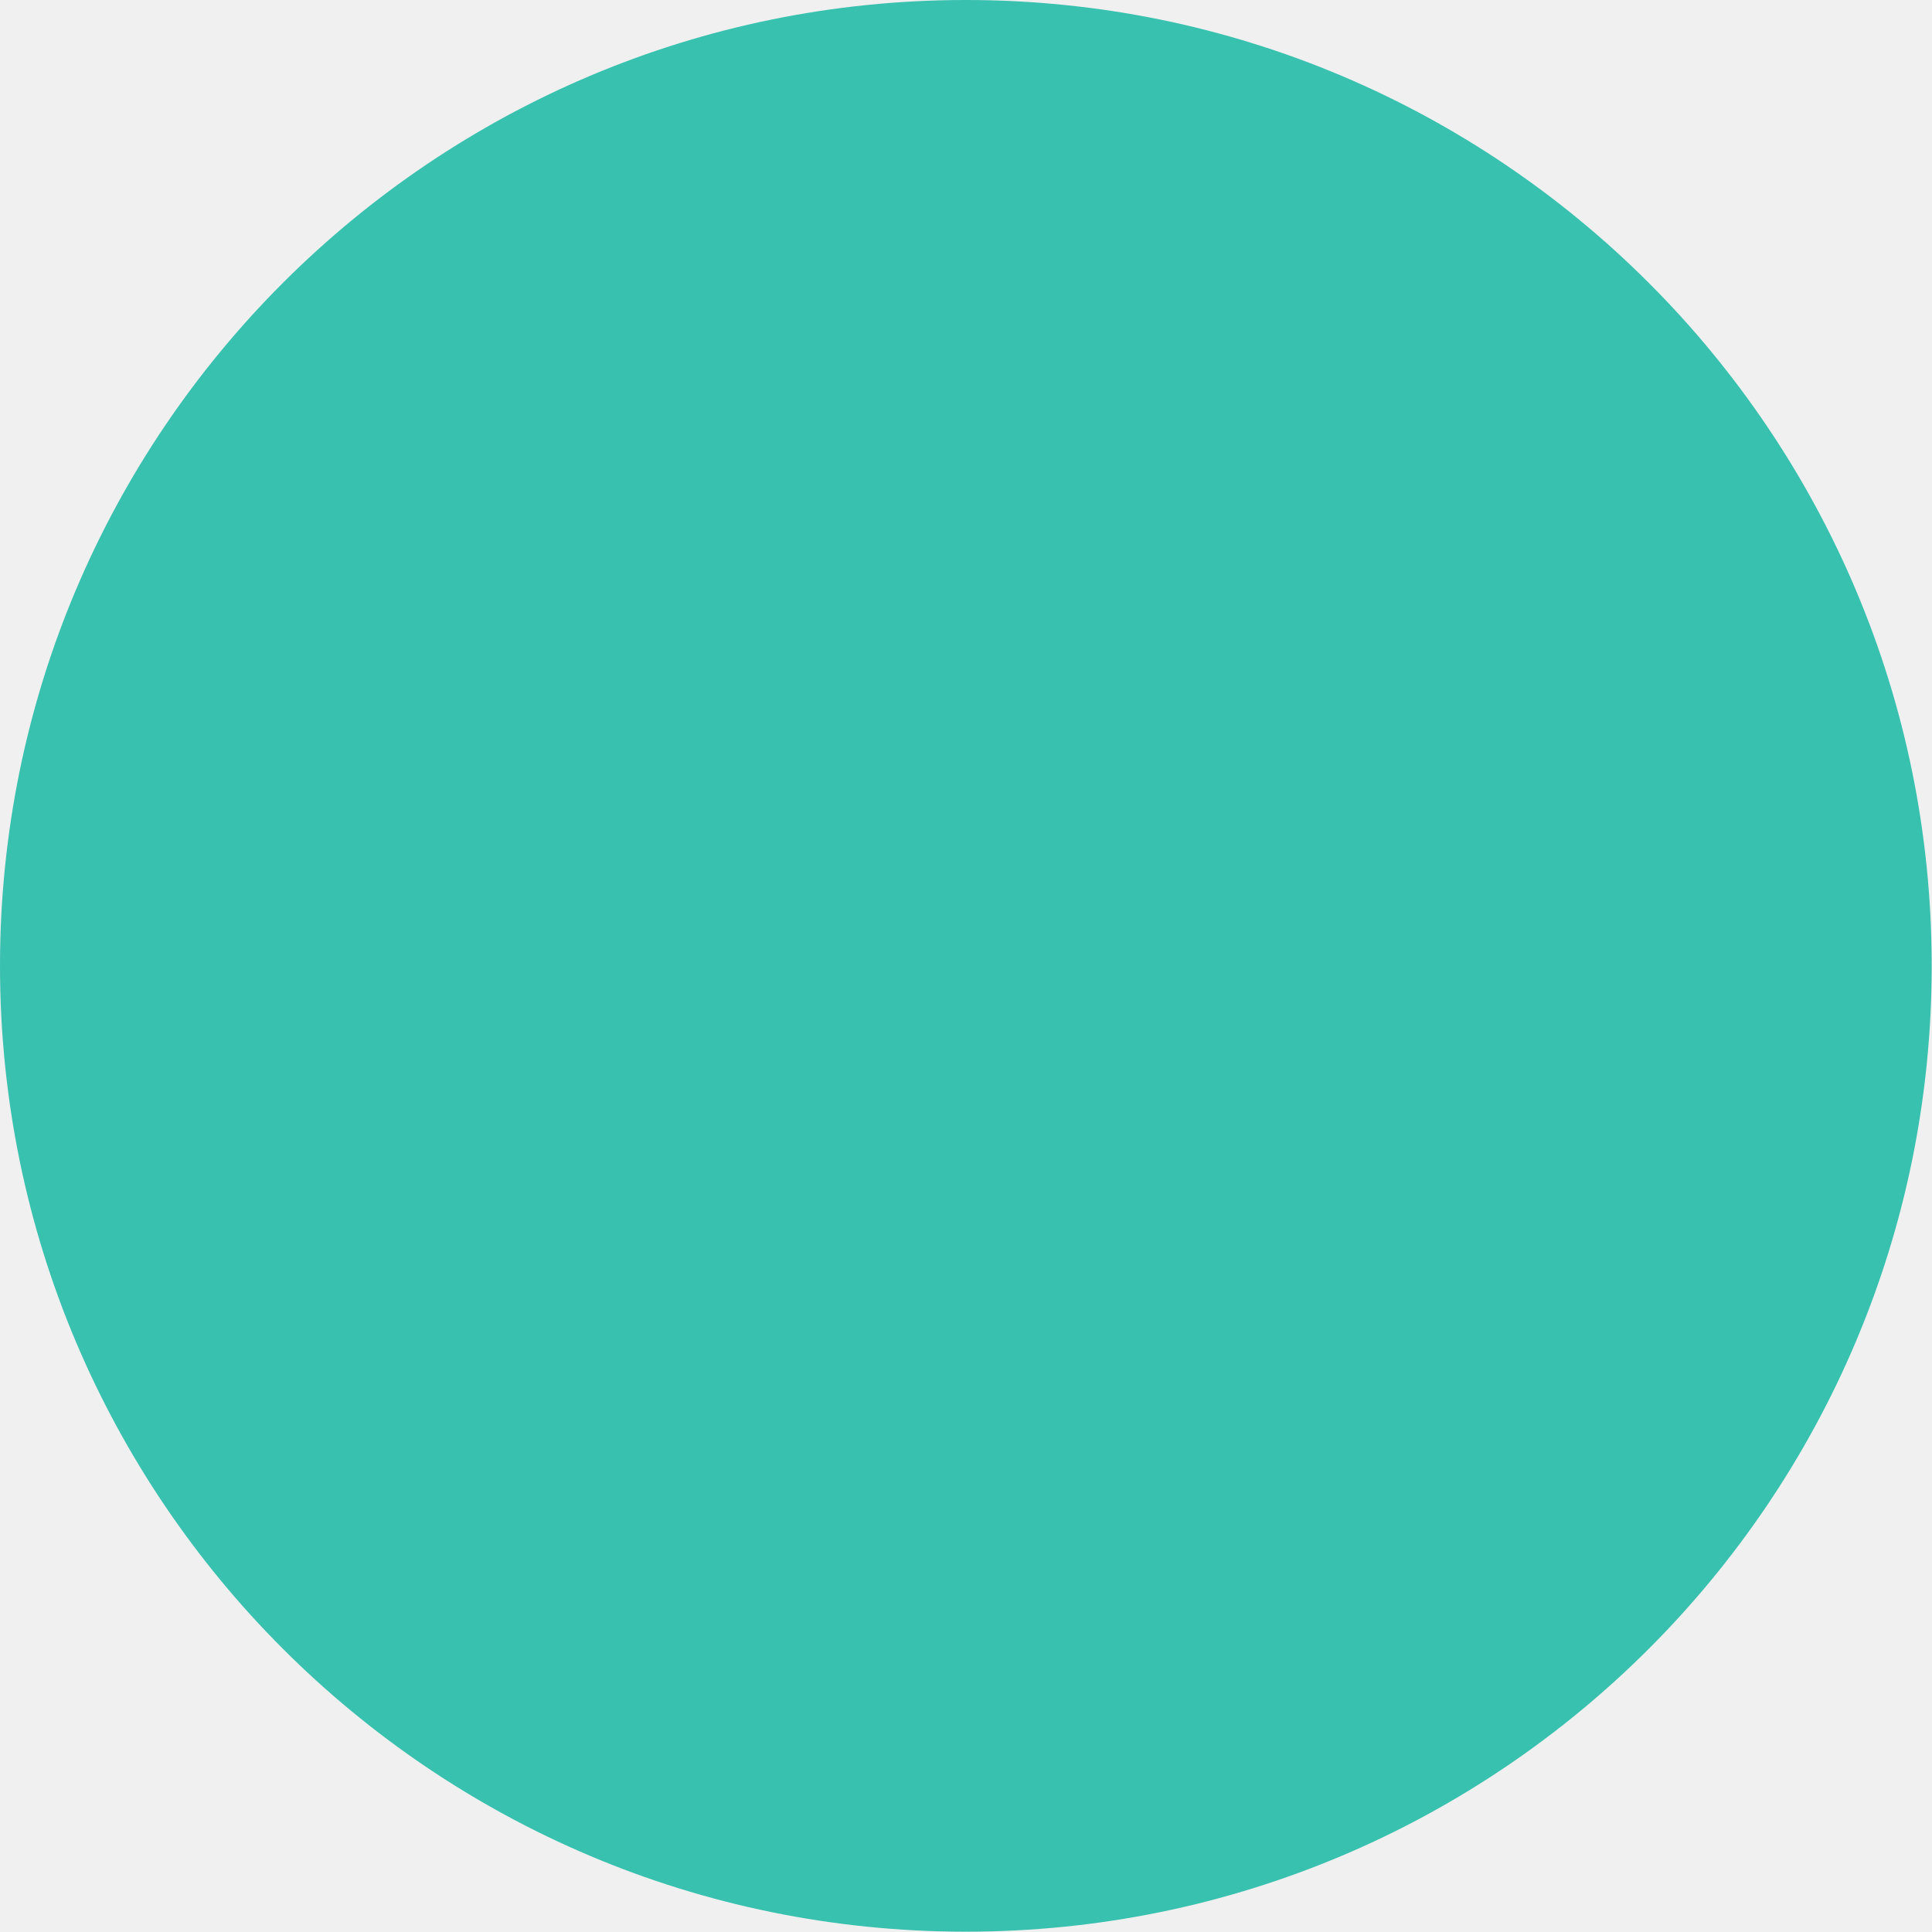
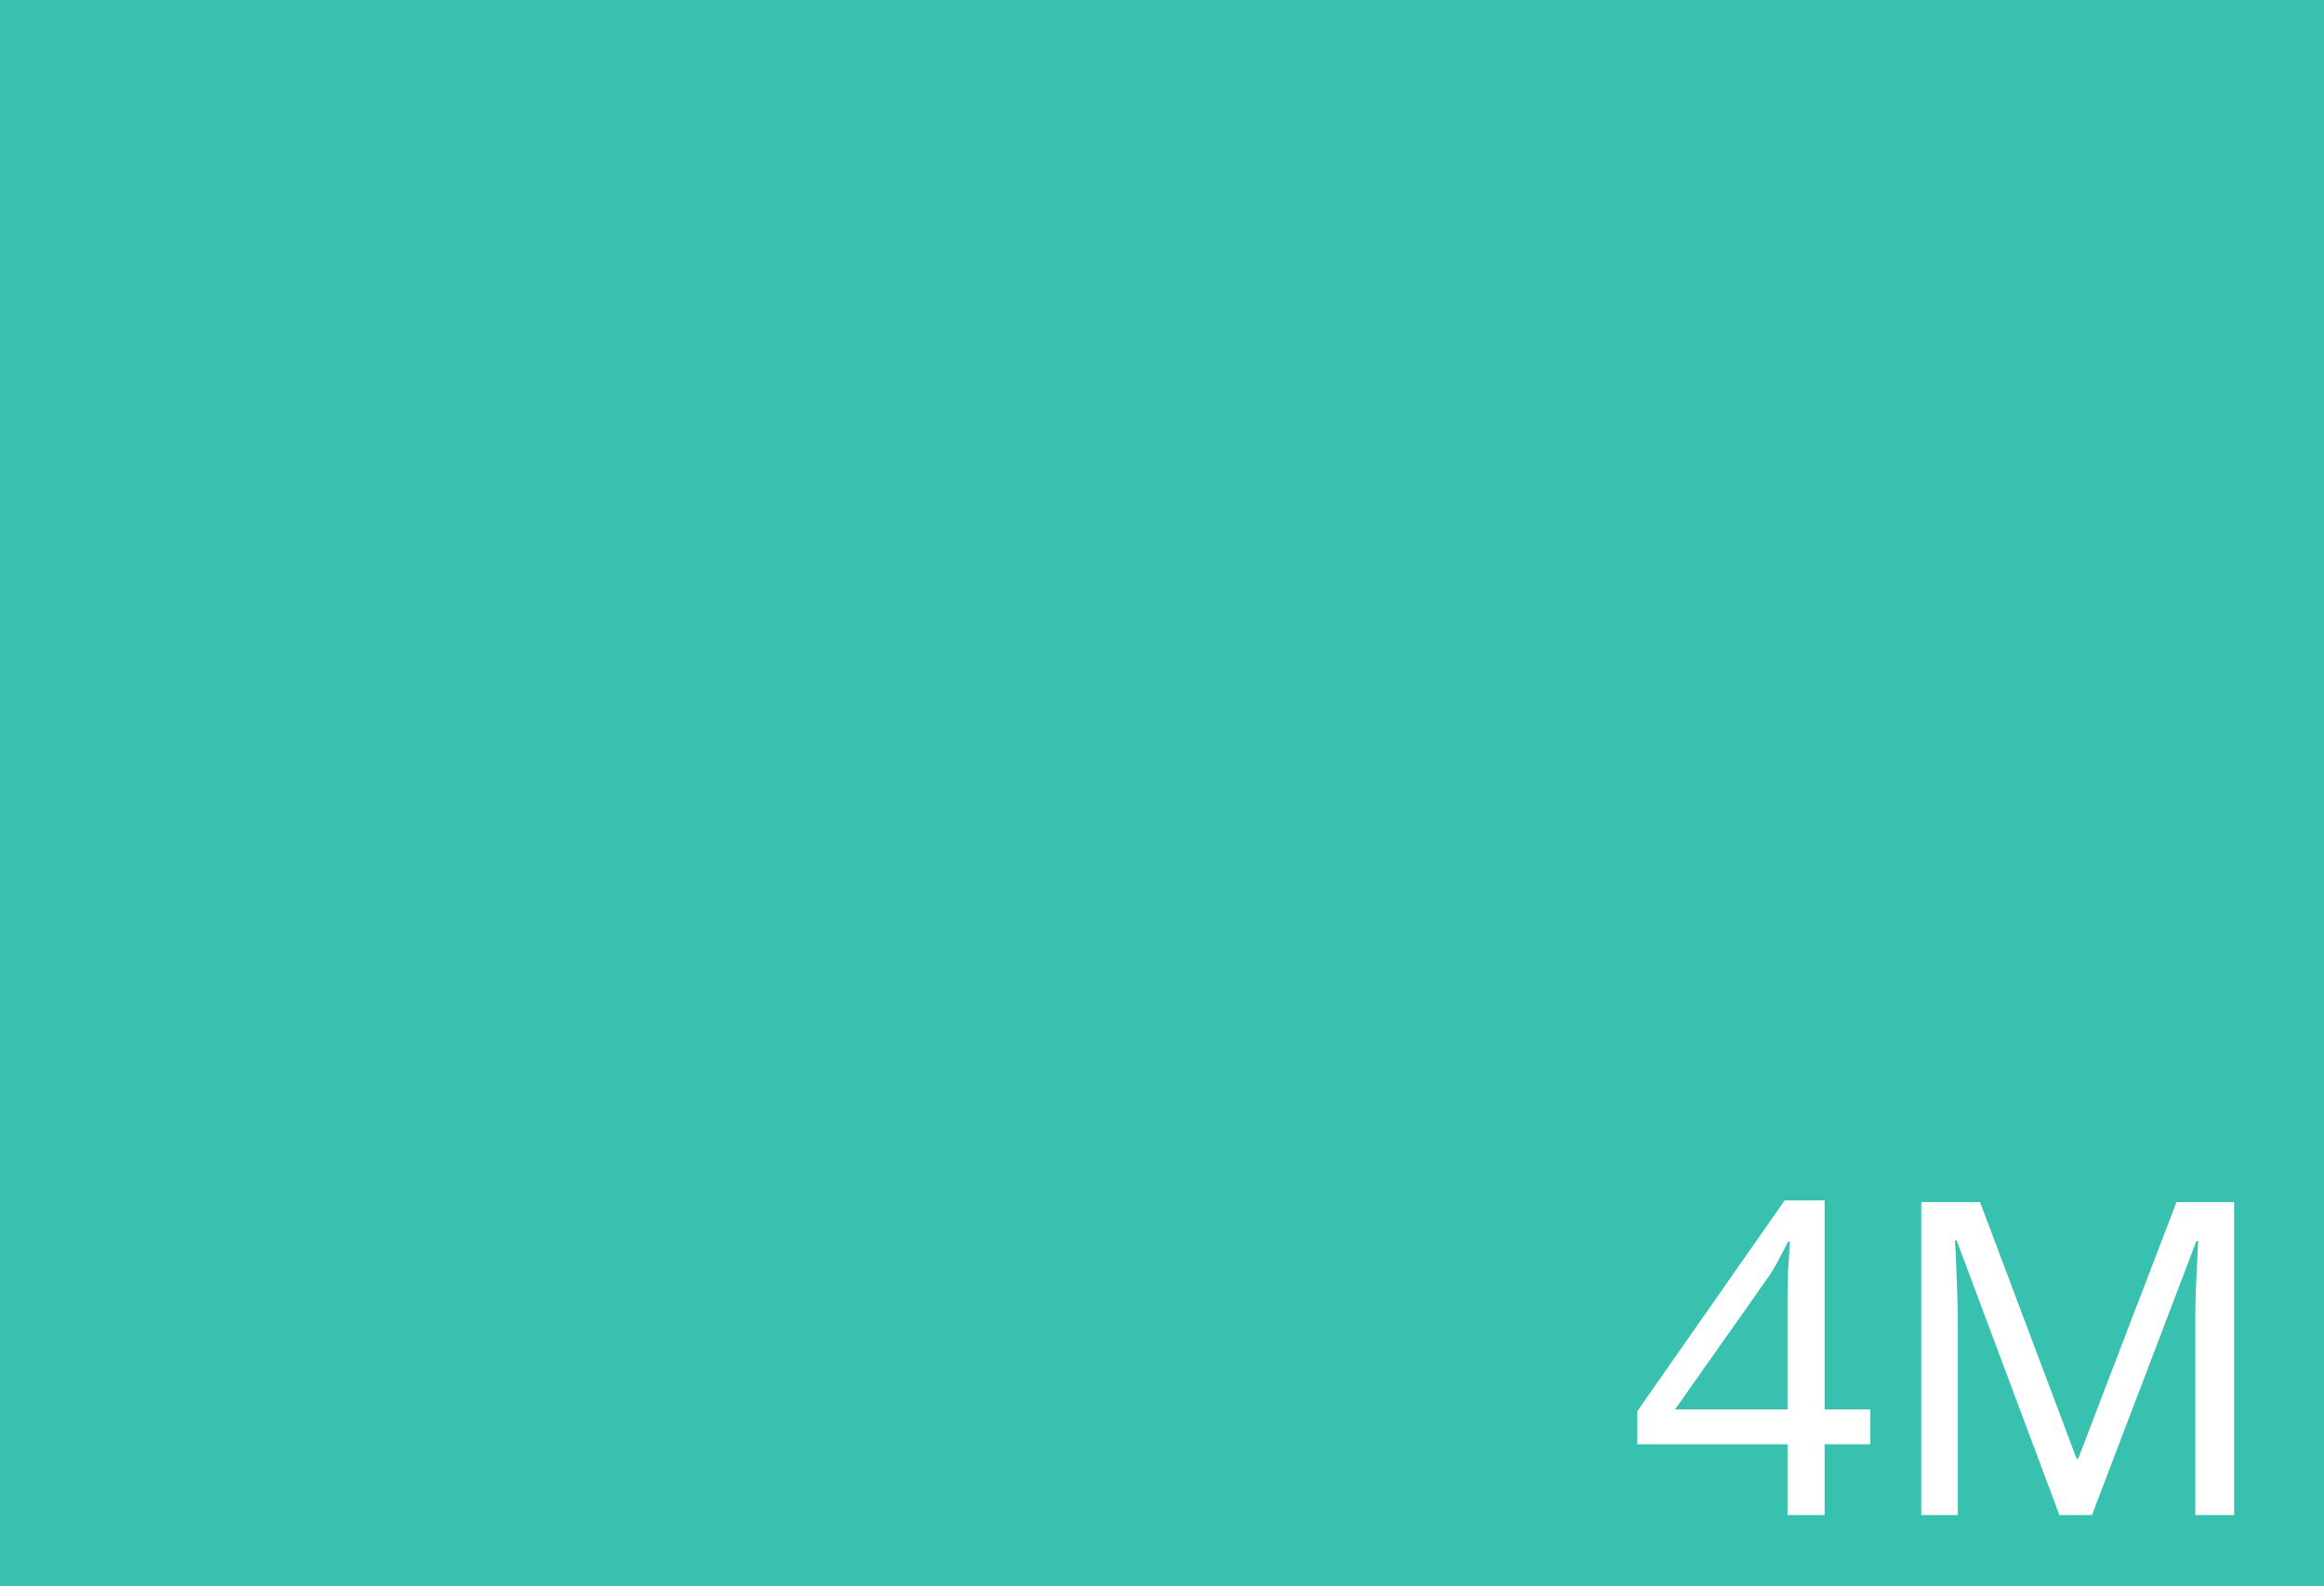
- <svg xmlns="http://www.w3.org/2000/svg" version="1.1" id="Laag_1" x="0px" y="0px" viewBox="0 0 624.5 624.5" style="enable-background:new 0 0 624.5 624.5;" xml:space="preserve">
+ <svg xmlns="http://www.w3.org/2000/svg" version="1.1" id="Laag_1" x="0px" y="0px" viewBox="0 0 63.6 43.4" style="enable-background:new 0 0 63.6 43.4;" xml:space="preserve">
  <style type="text/css">
	.st0{fill:#38C1AF;}
+ 	.st1{fill:#FFFFFF;}
+ 	.st2{font-family:'Ubuntu';}
+ 	.st3{font-size:12px;}
</style>
-   <circle class="st0" cx="312.2" cy="312.2" r="312.2" />
+   <rect class="st0" width="63.6" height="43.4" />
+   <text transform="matrix(1 0 0 1 44.5583 41.4588)" class="st1 st2 st3">4M</text>
</svg>
